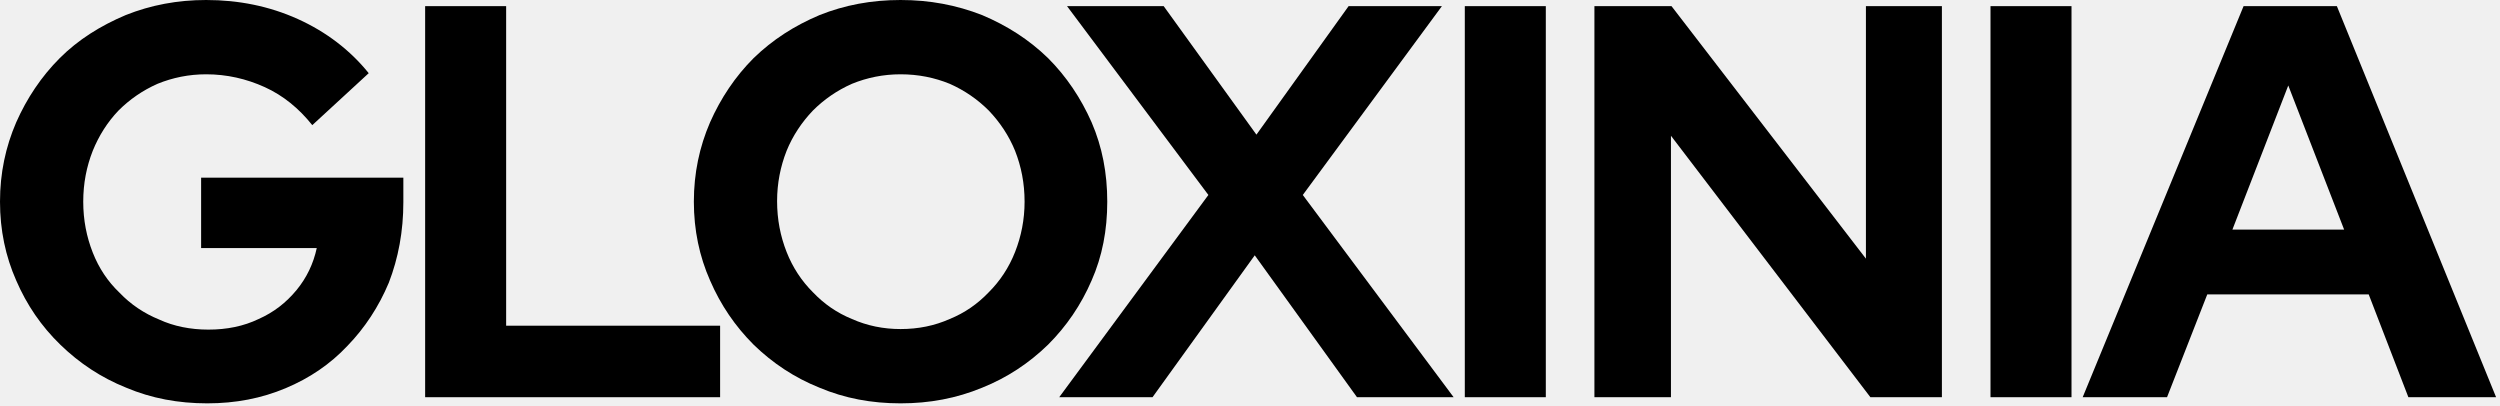
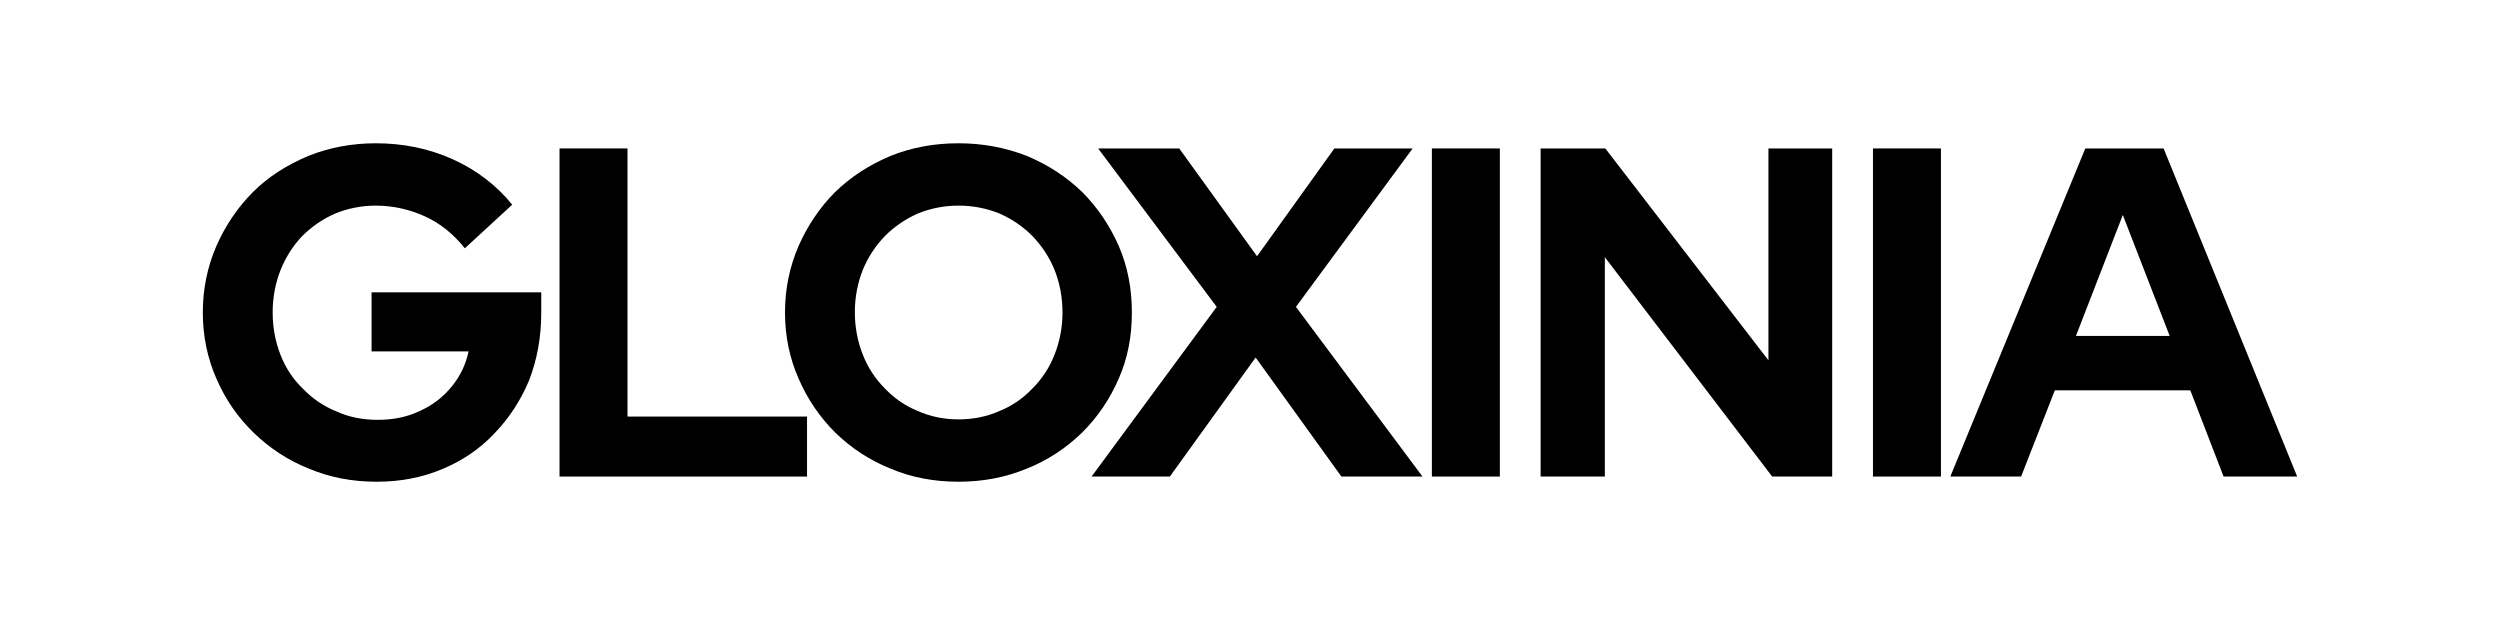
- <svg xmlns="http://www.w3.org/2000/svg" width="100%" height="100%" viewBox="0 0 537 87" version="1.1" xml:space="preserve" style="fill-rule:evenodd;clip-rule:evenodd;stroke-linejoin:round;stroke-miterlimit:2;">
-   <g transform="matrix(1,0,0,1,-31.92,-256.68)">
-     <g transform="matrix(1,0,0,1,-62.796,143.853)">
-       <g transform="matrix(120,0,0,120,90.396,198.147)">
-         <path d="M0.407,0.011C0.355,0.011 0.307,0.002 0.262,-0.017C0.217,-0.035 0.178,-0.061 0.144,-0.094C0.11,-0.127 0.084,-0.165 0.065,-0.209C0.046,-0.252 0.036,-0.299 0.036,-0.35C0.036,-0.401 0.046,-0.448 0.065,-0.492C0.084,-0.535 0.11,-0.574 0.143,-0.607C0.176,-0.64 0.216,-0.665 0.261,-0.684C0.306,-0.702 0.354,-0.711 0.405,-0.711C0.463,-0.711 0.518,-0.7 0.569,-0.677C0.62,-0.654 0.663,-0.621 0.696,-0.58L0.595,-0.487C0.571,-0.517 0.543,-0.54 0.51,-0.555C0.477,-0.57 0.442,-0.578 0.405,-0.578C0.374,-0.578 0.345,-0.572 0.318,-0.561C0.291,-0.549 0.268,-0.533 0.248,-0.513C0.228,-0.492 0.213,-0.468 0.202,-0.441C0.191,-0.413 0.185,-0.383 0.185,-0.35C0.185,-0.317 0.191,-0.287 0.202,-0.259C0.213,-0.231 0.229,-0.207 0.25,-0.187C0.27,-0.166 0.294,-0.15 0.321,-0.139C0.347,-0.127 0.377,-0.121 0.409,-0.121C0.442,-0.121 0.472,-0.127 0.499,-0.14C0.526,-0.152 0.548,-0.169 0.567,-0.192C0.585,-0.214 0.597,-0.239 0.603,-0.267L0.396,-0.267L0.396,-0.393L0.758,-0.393L0.758,-0.349C0.758,-0.297 0.749,-0.249 0.732,-0.205C0.714,-0.162 0.689,-0.124 0.658,-0.092C0.627,-0.059 0.59,-0.034 0.547,-0.016C0.504,0.002 0.458,0.011 0.407,0.011Z" style="fill-rule:nonzero;" />
-       </g>
-       <g transform="matrix(120,0,0,120,178.476,198.147)">
-         <path d="M0.063,-0L0.063,-0.7L0.208,-0.7L0.208,-0.128L0.591,-0.128L0.591,-0L0.063,-0Z" style="fill-rule:nonzero;" />
-       </g>
-       <g transform="matrix(120,0,0,120,239.436,198.147)">
-         <path d="M0.406,0.011C0.354,0.011 0.306,0.002 0.261,-0.017C0.216,-0.035 0.177,-0.061 0.143,-0.094C0.11,-0.127 0.084,-0.165 0.065,-0.209C0.046,-0.252 0.036,-0.299 0.036,-0.35C0.036,-0.401 0.046,-0.448 0.065,-0.492C0.084,-0.535 0.11,-0.574 0.143,-0.607C0.177,-0.64 0.216,-0.665 0.261,-0.684C0.306,-0.702 0.354,-0.711 0.406,-0.711C0.458,-0.711 0.506,-0.702 0.552,-0.684C0.597,-0.665 0.636,-0.64 0.67,-0.607C0.703,-0.574 0.729,-0.535 0.748,-0.492C0.767,-0.448 0.776,-0.401 0.776,-0.35C0.776,-0.299 0.767,-0.252 0.748,-0.209C0.729,-0.165 0.703,-0.127 0.67,-0.094C0.636,-0.061 0.597,-0.035 0.552,-0.017C0.506,0.002 0.458,0.011 0.406,0.011ZM0.406,-0.122C0.438,-0.122 0.467,-0.128 0.494,-0.14C0.521,-0.151 0.544,-0.167 0.564,-0.188C0.584,-0.208 0.6,-0.232 0.611,-0.26C0.622,-0.288 0.628,-0.318 0.628,-0.35C0.628,-0.383 0.622,-0.413 0.611,-0.441C0.6,-0.468 0.584,-0.492 0.564,-0.513C0.544,-0.533 0.521,-0.549 0.494,-0.561C0.467,-0.572 0.438,-0.578 0.406,-0.578C0.375,-0.578 0.346,-0.572 0.319,-0.561C0.292,-0.549 0.269,-0.533 0.249,-0.513C0.229,-0.492 0.213,-0.468 0.202,-0.441C0.191,-0.413 0.185,-0.383 0.185,-0.351C0.185,-0.318 0.191,-0.288 0.202,-0.26C0.213,-0.232 0.229,-0.208 0.249,-0.188C0.269,-0.167 0.292,-0.151 0.319,-0.14C0.346,-0.128 0.375,-0.122 0.406,-0.122Z" style="fill-rule:nonzero;" />
-       </g>
-       <g transform="matrix(120,0,0,120,322.596,198.147)">
-         <path d="M-0.003,-0L0.264,-0.362L0.011,-0.7L0.184,-0.7L0.35,-0.47L0.515,-0.7L0.682,-0.7L0.433,-0.362L0.703,-0L0.53,-0L0.347,-0.254L0.164,-0L-0.003,-0Z" style="fill-rule:nonzero;" />
-       </g>
-       <g transform="matrix(120,0,0,120,401.796,198.147)">
-         <rect x="0.063" y="-0.7" width="0.145" height="0.7" style="fill-rule:nonzero;" />
-       </g>
-       <g transform="matrix(120,0,0,120,429.636,198.147)">
-         <path d="M0.063,-0L0.063,-0.7L0.201,-0.7L0.549,-0.248L0.549,-0.7L0.685,-0.7L0.685,-0L0.557,-0L0.2,-0.468L0.2,-0L0.063,-0Z" style="fill-rule:nonzero;" />
-       </g>
-       <g transform="matrix(120,0,0,120,514.716,198.147)">
-         <rect x="0.063" y="-0.7" width="0.145" height="0.7" style="fill-rule:nonzero;" />
-       </g>
-       <g transform="matrix(120,0,0,120,542.556,198.147)">
-         <path d="M-0.004,-0L0.284,-0.7L0.451,-0.7L0.736,-0L0.579,-0L0.508,-0.184L0.219,-0.184L0.147,-0L-0.004,-0ZM0.264,-0.3L0.464,-0.3L0.364,-0.558L0.264,-0.3Z" style="fill-rule:nonzero;" />
+ <svg xmlns="http://www.w3.org/2000/svg" width="100%" height="100%" viewBox="0 0 640 160" version="1.1" xml:space="preserve" style="fill-rule:evenodd;clip-rule:evenodd;stroke-linejoin:round;stroke-miterlimit:2;">
+   <g transform="matrix(1,0,0,1,-5.68434e-14,-240)">
+     <g id="_640x160" transform="matrix(1.11161,0,0,1.03005,-4.73446,13.3897)">
+       <rect x="4.259" y="220" width="575.741" height="155.333" style="fill:white;" />
+     </g>
+     <g transform="matrix(1,0,0,1,20,20)">
+       <g transform="matrix(1,0,0,1,-62.796,143.853)">
+         <g transform="matrix(120,0,0,120,90.396,198.147)">
+           <path d="M0.407,0.011C0.355,0.011 0.307,0.002 0.262,-0.017C0.217,-0.035 0.178,-0.061 0.144,-0.094C0.11,-0.127 0.084,-0.165 0.065,-0.209C0.046,-0.252 0.036,-0.299 0.036,-0.35C0.036,-0.401 0.046,-0.448 0.065,-0.492C0.084,-0.535 0.11,-0.574 0.143,-0.607C0.176,-0.64 0.216,-0.665 0.261,-0.684C0.306,-0.702 0.354,-0.711 0.405,-0.711C0.463,-0.711 0.518,-0.7 0.569,-0.677C0.62,-0.654 0.663,-0.621 0.696,-0.58L0.595,-0.487C0.571,-0.517 0.543,-0.54 0.51,-0.555C0.477,-0.57 0.442,-0.578 0.405,-0.578C0.374,-0.578 0.345,-0.572 0.318,-0.561C0.291,-0.549 0.268,-0.533 0.248,-0.513C0.228,-0.492 0.213,-0.468 0.202,-0.441C0.191,-0.413 0.185,-0.383 0.185,-0.35C0.185,-0.317 0.191,-0.287 0.202,-0.259C0.213,-0.231 0.229,-0.207 0.25,-0.187C0.27,-0.166 0.294,-0.15 0.321,-0.139C0.347,-0.127 0.377,-0.121 0.409,-0.121C0.442,-0.121 0.472,-0.127 0.499,-0.14C0.526,-0.152 0.548,-0.169 0.567,-0.192C0.585,-0.214 0.597,-0.239 0.603,-0.267L0.396,-0.267L0.396,-0.393L0.758,-0.393L0.758,-0.349C0.758,-0.297 0.749,-0.249 0.732,-0.205C0.714,-0.162 0.689,-0.124 0.658,-0.092C0.627,-0.059 0.59,-0.034 0.547,-0.016C0.504,0.002 0.458,0.011 0.407,0.011Z" style="fill-rule:nonzero;" />
+         </g>
+         <g transform="matrix(120,0,0,120,178.476,198.147)">
+           <path d="M0.063,-0L0.063,-0.7L0.208,-0.7L0.208,-0.128L0.591,-0.128L0.591,-0L0.063,-0Z" style="fill-rule:nonzero;" />
+         </g>
+         <g transform="matrix(120,0,0,120,239.436,198.147)">
+           <path d="M0.406,0.011C0.354,0.011 0.306,0.002 0.261,-0.017C0.216,-0.035 0.177,-0.061 0.143,-0.094C0.11,-0.127 0.084,-0.165 0.065,-0.209C0.046,-0.252 0.036,-0.299 0.036,-0.35C0.036,-0.401 0.046,-0.448 0.065,-0.492C0.084,-0.535 0.11,-0.574 0.143,-0.607C0.177,-0.64 0.216,-0.665 0.261,-0.684C0.306,-0.702 0.354,-0.711 0.406,-0.711C0.458,-0.711 0.506,-0.702 0.552,-0.684C0.597,-0.665 0.636,-0.64 0.67,-0.607C0.703,-0.574 0.729,-0.535 0.748,-0.492C0.767,-0.448 0.776,-0.401 0.776,-0.35C0.776,-0.299 0.767,-0.252 0.748,-0.209C0.729,-0.165 0.703,-0.127 0.67,-0.094C0.636,-0.061 0.597,-0.035 0.552,-0.017C0.506,0.002 0.458,0.011 0.406,0.011ZM0.406,-0.122C0.438,-0.122 0.467,-0.128 0.494,-0.14C0.521,-0.151 0.544,-0.167 0.564,-0.188C0.584,-0.208 0.6,-0.232 0.611,-0.26C0.622,-0.288 0.628,-0.318 0.628,-0.35C0.628,-0.383 0.622,-0.413 0.611,-0.441C0.6,-0.468 0.584,-0.492 0.564,-0.513C0.544,-0.533 0.521,-0.549 0.494,-0.561C0.467,-0.572 0.438,-0.578 0.406,-0.578C0.375,-0.578 0.346,-0.572 0.319,-0.561C0.292,-0.549 0.269,-0.533 0.249,-0.513C0.229,-0.492 0.213,-0.468 0.202,-0.441C0.191,-0.413 0.185,-0.383 0.185,-0.351C0.185,-0.318 0.191,-0.288 0.202,-0.26C0.213,-0.232 0.229,-0.208 0.249,-0.188C0.269,-0.167 0.292,-0.151 0.319,-0.14C0.346,-0.128 0.375,-0.122 0.406,-0.122Z" style="fill-rule:nonzero;" />
+         </g>
+         <g transform="matrix(120,0,0,120,322.596,198.147)">
+           <path d="M-0.003,-0L0.264,-0.362L0.011,-0.7L0.184,-0.7L0.35,-0.47L0.515,-0.7L0.682,-0.7L0.433,-0.362L0.703,-0L0.53,-0L0.347,-0.254L0.164,-0L-0.003,-0Z" style="fill-rule:nonzero;" />
+         </g>
+         <g transform="matrix(120,0,0,120,401.796,198.147)">
+           <rect x="0.063" y="-0.7" width="0.145" height="0.7" style="fill-rule:nonzero;" />
+         </g>
+         <g transform="matrix(120,0,0,120,429.636,198.147)">
+           <path d="M0.063,-0L0.063,-0.7L0.201,-0.7L0.549,-0.248L0.549,-0.7L0.685,-0.7L0.685,-0L0.557,-0L0.2,-0.468L0.2,-0L0.063,-0Z" style="fill-rule:nonzero;" />
+         </g>
+         <g transform="matrix(120,0,0,120,514.716,198.147)">
+           <rect x="0.063" y="-0.7" width="0.145" height="0.7" style="fill-rule:nonzero;" />
+         </g>
+         <g transform="matrix(120,0,0,120,542.556,198.147)">
+           <path d="M-0.004,-0L0.284,-0.7L0.451,-0.7L0.736,-0L0.579,-0L0.508,-0.184L0.219,-0.184L0.147,-0L-0.004,-0ZM0.264,-0.3L0.464,-0.3L0.364,-0.558L0.264,-0.3Z" style="fill-rule:nonzero;" />
+         </g>
      </g>
    </g>
  </g>
</svg>
